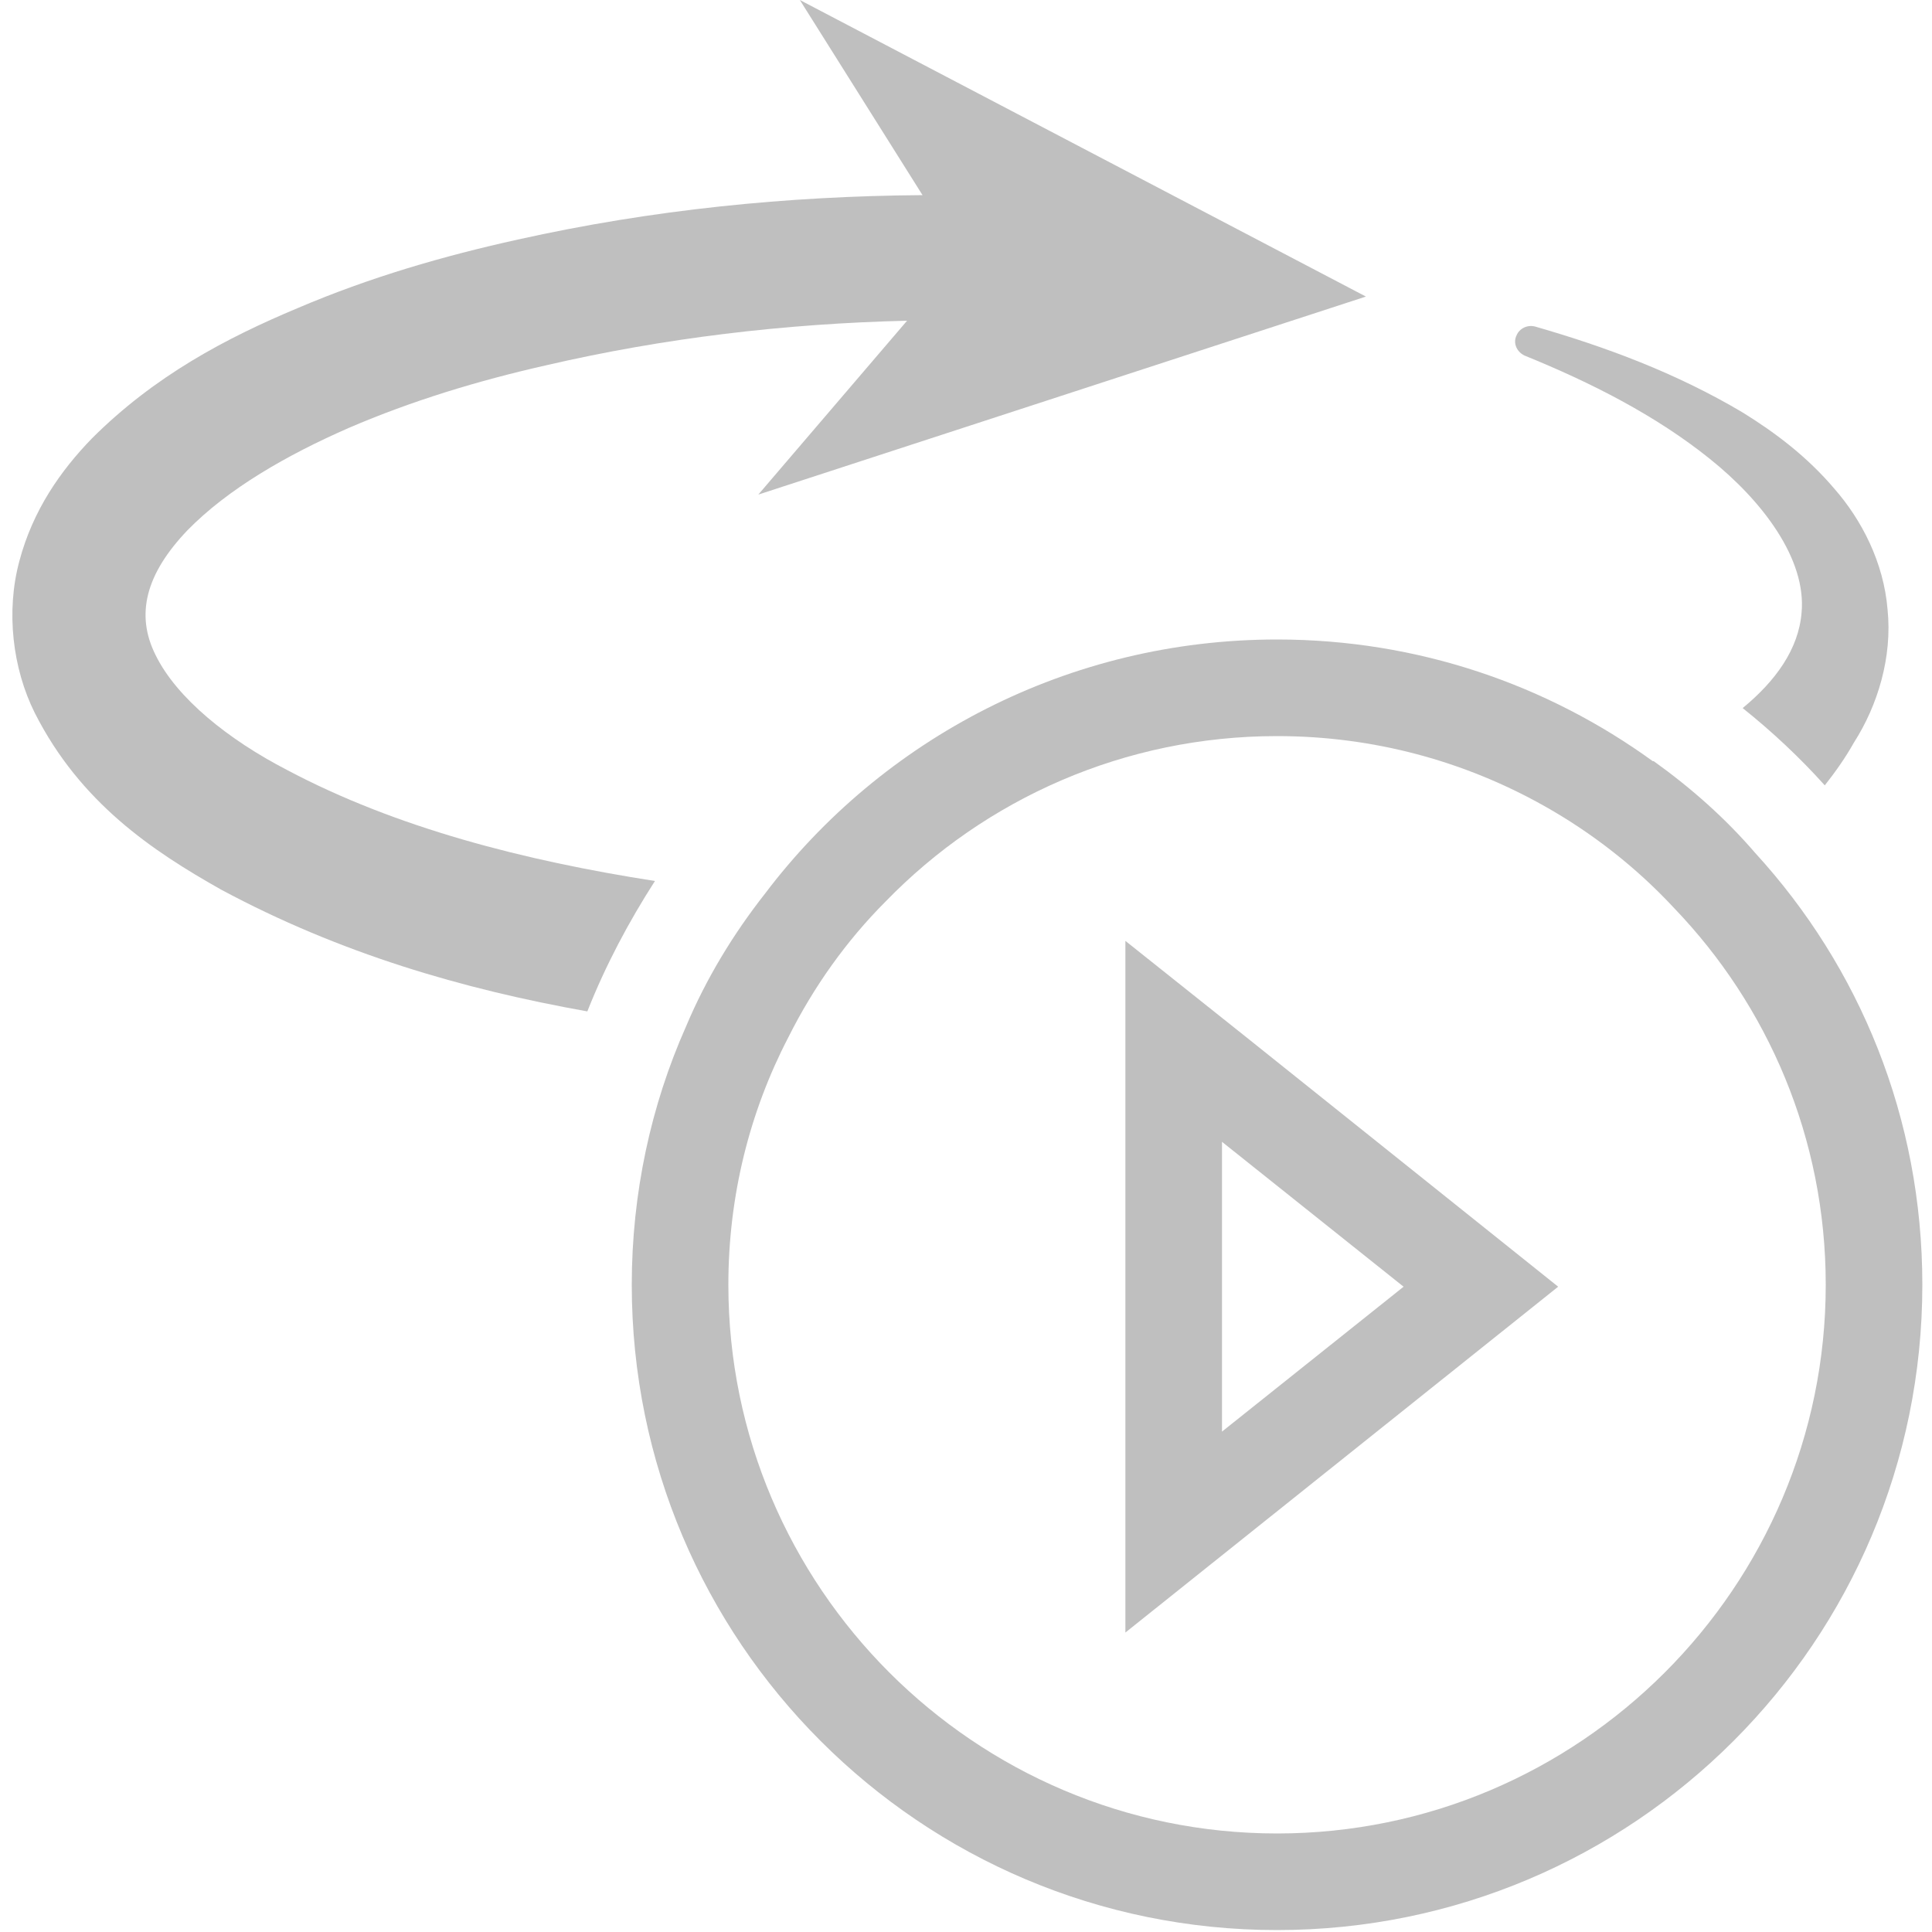
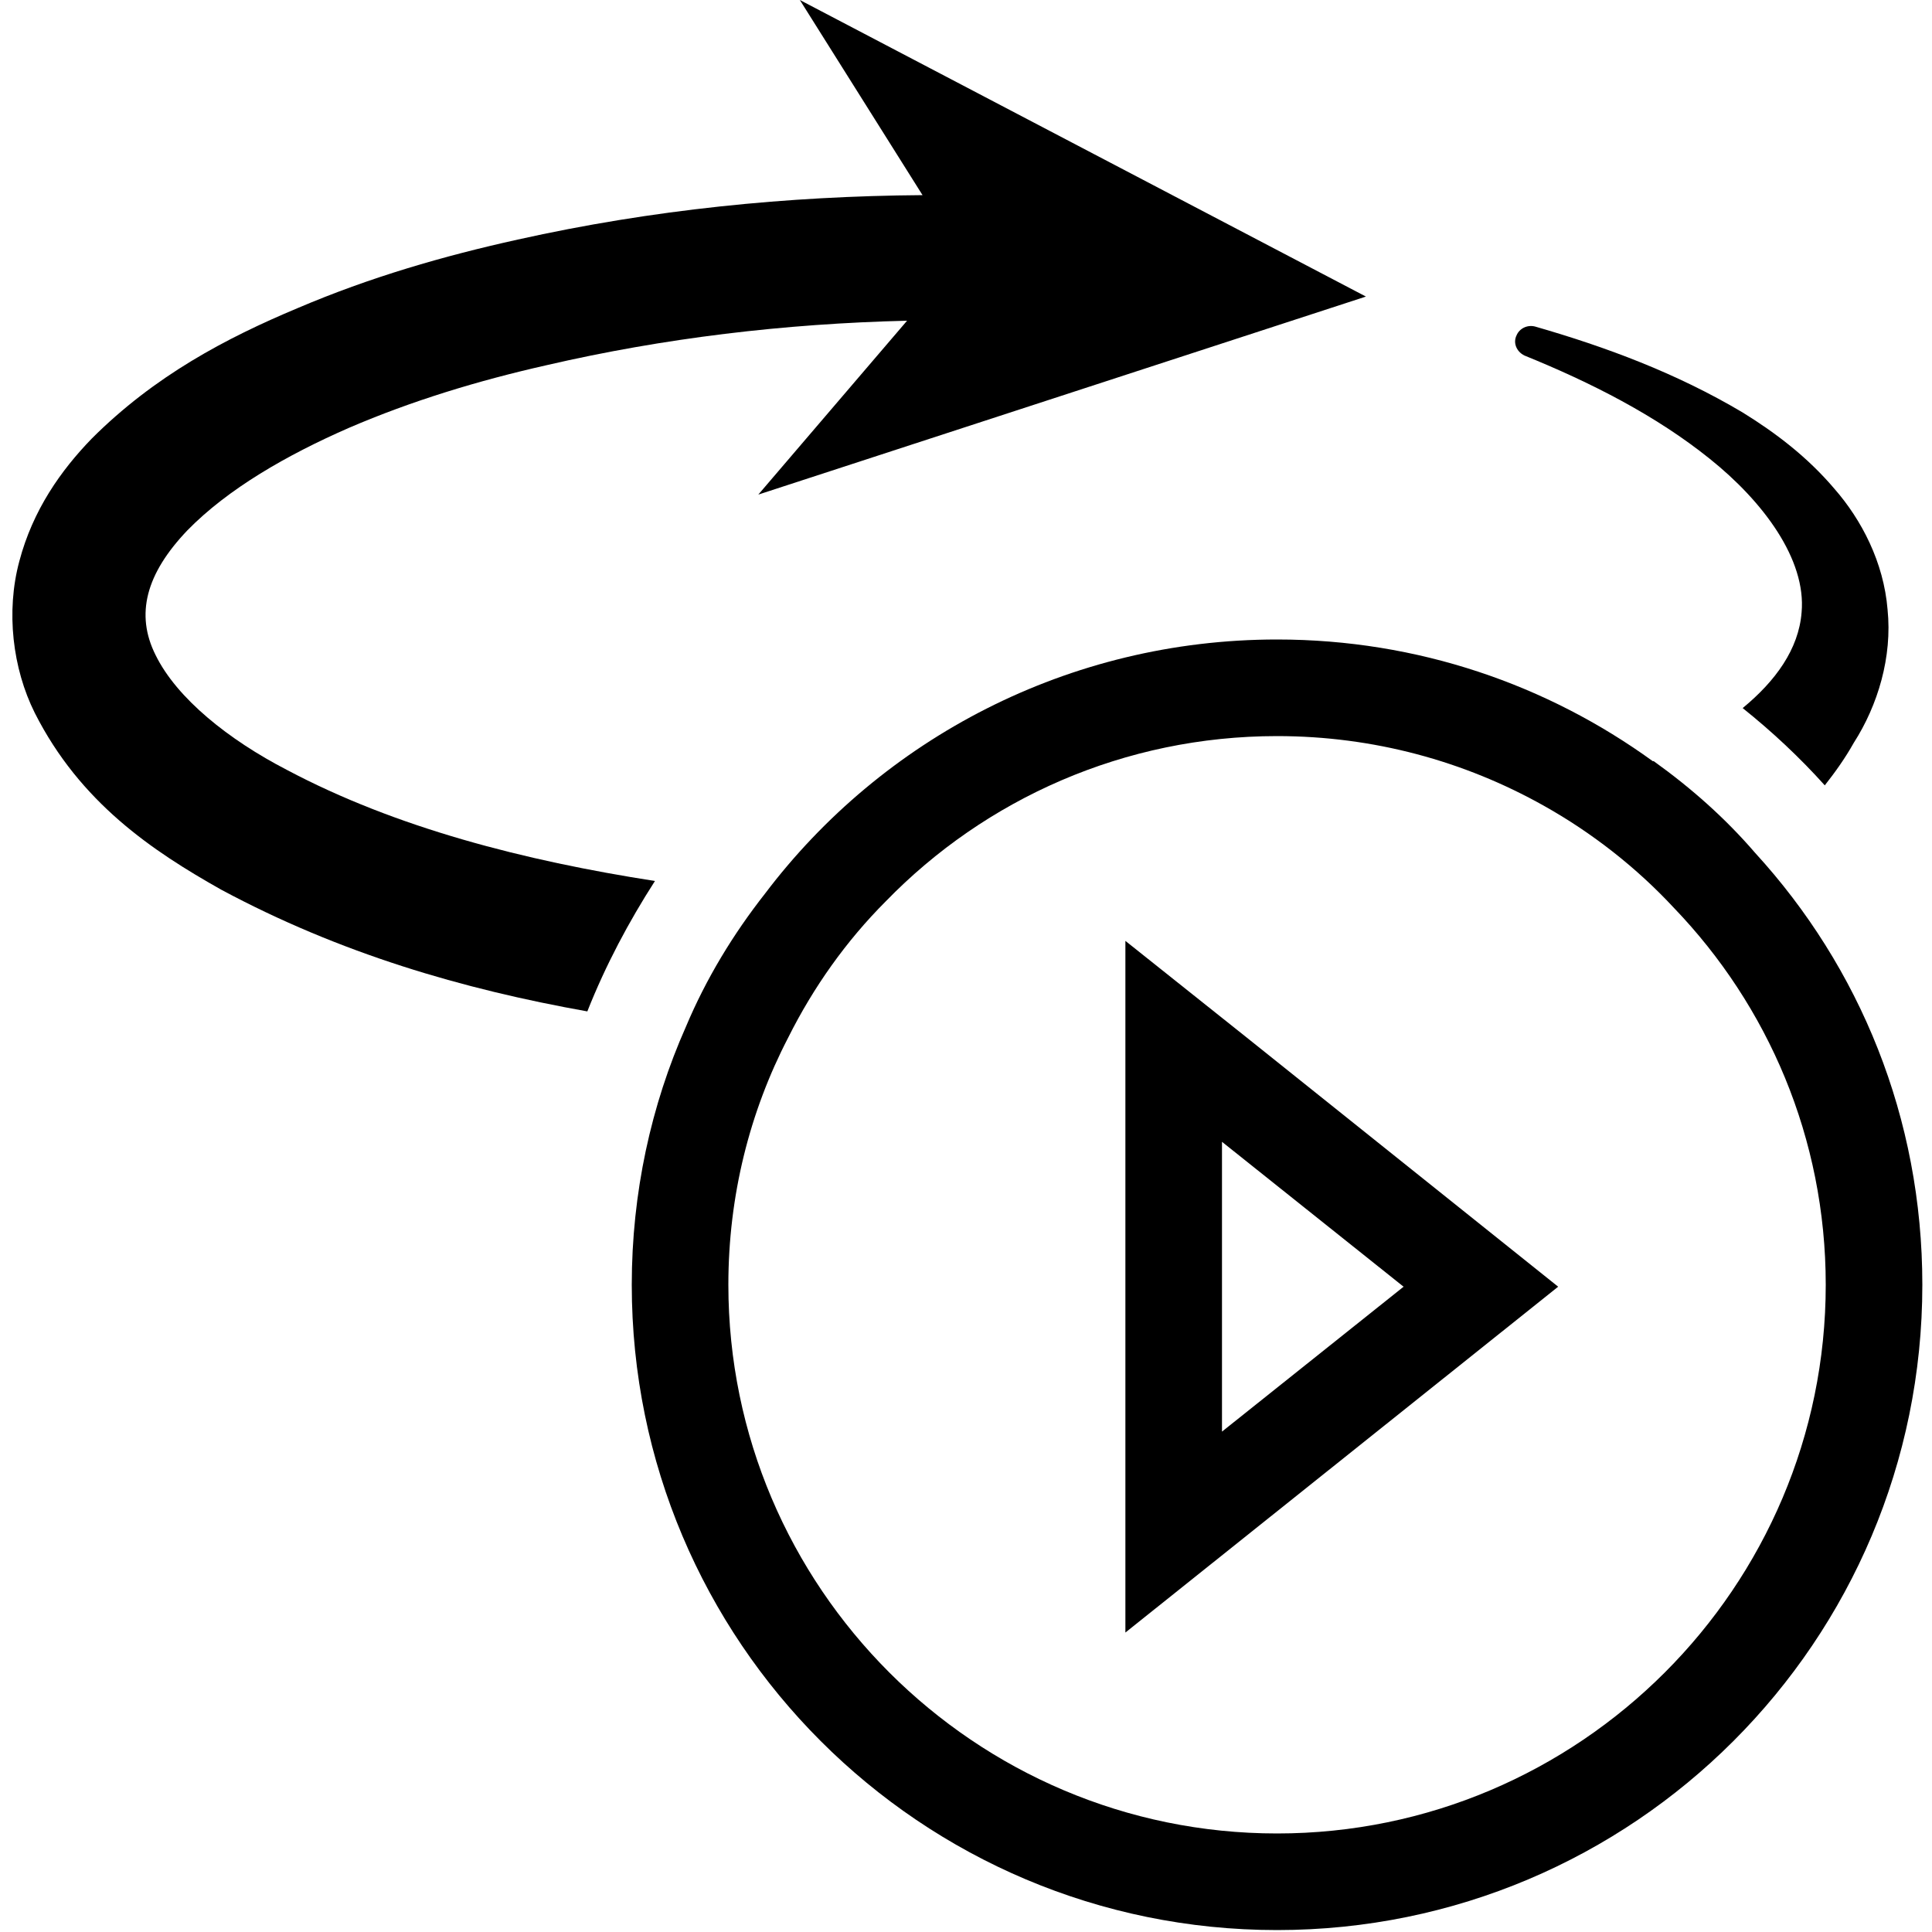
<svg xmlns="http://www.w3.org/2000/svg" id="icon-turnTable-f" width="20" height="20" viewBox="0 0 20 20">
-   <path id="arrow-tail" d="M19.19,7.69c-.09,.16-.19,.3-.3,.44-.26-.29-.55-.56-.85-.8,.34-.28,.58-.61,.61-.99,.05-.55-.4-1.15-.95-1.59-.56-.45-1.23-.79-1.92-1.07-.08-.04-.12-.13-.08-.21,.03-.07,.11-.11,.19-.09,.73,.21,1.46,.48,2.15,.89,.34,.21,.67,.46,.95,.79,.28,.32,.51,.76,.55,1.25,.05,.49-.1,.99-.35,1.38Z" fill="#bfbfbf" />
-   <path id="arrow-head" d="M7.85,5.12l1.54-1.8c-1.27,.03-2.52,.18-3.73,.46-.71,.16-1.4,.37-2.05,.65-.64,.28-1.25,.63-1.67,1.06-.43,.45-.54,.87-.33,1.29,.22,.45,.76,.88,1.36,1.19,1.13,.6,2.46,.94,3.81,1.15-.27,.42-.51,.87-.7,1.35-1.29-.23-2.56-.6-3.79-1.26-.71-.4-1.46-.9-1.93-1.83-.23-.46-.3-1.05-.16-1.57,.14-.53,.43-.94,.75-1.27,.65-.65,1.39-1.04,2.13-1.35,.75-.32,1.51-.54,2.28-.71,1.39-.31,2.79-.45,4.19-.46L8.28,0l5.86,3.07-6.29,2.05Z" fill="#bfbfbf" />
-   <path id="button" d="M18.17,8.83c-.31-.36-.66-.67-1.05-.95h-.01c-1.09-.79-2.43-1.26-3.89-1.26-2.16,0-4.09,1.03-5.3,2.63-.33,.42-.61,.88-.82,1.38-.36,.81-.56,1.72-.56,2.67,0,3.69,2.99,6.68,6.68,6.68s6.68-2.99,6.68-6.68c0-1.73-.65-3.29-1.73-4.47Zm-4.95,10.15c-3.13,0-5.68-2.55-5.68-5.68,0-.92,.22-1.79,.62-2.56,.26-.52,.6-1,1.01-1.41,1.03-1.06,2.47-1.71,4.05-1.71,1,0,1.94,.26,2.76,.72,.5,.28,.96,.64,1.35,1.06,.97,1.01,1.57,2.38,1.57,3.9,0,3.13-2.55,5.68-5.68,5.68Z" fill="#bfbfbf" />
-   <path id="play-head" d="M12.83,10.68l-1.18-.94v7.16l4.48-3.58-3.3-2.64Zm-.18,1.14l1.88,1.5-1.88,1.5v-3Z" fill="#bfbfbf" />
+   <path id="arrow-tail" d="M19.19,7.69c-.09,.16-.19,.3-.3,.44-.26-.29-.55-.56-.85-.8,.34-.28,.58-.61,.61-.99,.05-.55-.4-1.15-.95-1.59-.56-.45-1.23-.79-1.92-1.07-.08-.04-.12-.13-.08-.21,.03-.07,.11-.11,.19-.09,.73,.21,1.46,.48,2.15,.89,.34,.21,.67,.46,.95,.79,.28,.32,.51,.76,.55,1.25,.05,.49-.1,.99-.35,1.38Z" fill="currentColor" />
+   <path id="arrow-head" d="M7.85,5.12l1.54-1.8c-1.27,.03-2.52,.18-3.73,.46-.71,.16-1.4,.37-2.05,.65-.64,.28-1.25,.63-1.67,1.06-.43,.45-.54,.87-.33,1.29,.22,.45,.76,.88,1.36,1.19,1.13,.6,2.46,.94,3.81,1.15-.27,.42-.51,.87-.7,1.35-1.29-.23-2.56-.6-3.79-1.26-.71-.4-1.46-.9-1.93-1.83-.23-.46-.3-1.05-.16-1.57,.14-.53,.43-.94,.75-1.27,.65-.65,1.39-1.04,2.13-1.35,.75-.32,1.51-.54,2.28-.71,1.39-.31,2.79-.45,4.19-.46L8.28,0l5.86,3.07-6.29,2.05Z" fill="currentColor" />
+   <path id="button" d="M18.17,8.83c-.31-.36-.66-.67-1.05-.95h-.01c-1.09-.79-2.43-1.26-3.89-1.26-2.16,0-4.09,1.03-5.3,2.63-.33,.42-.61,.88-.82,1.38-.36,.81-.56,1.72-.56,2.67,0,3.69,2.99,6.68,6.68,6.68s6.68-2.99,6.68-6.68c0-1.73-.65-3.29-1.73-4.47Zm-4.95,10.15c-3.13,0-5.68-2.55-5.68-5.68,0-.92,.22-1.79,.62-2.56,.26-.52,.6-1,1.01-1.41,1.03-1.06,2.47-1.71,4.05-1.71,1,0,1.94,.26,2.76,.72,.5,.28,.96,.64,1.35,1.06,.97,1.01,1.57,2.38,1.57,3.9,0,3.13-2.55,5.68-5.68,5.68Z" fill="currentColor" />
+   <path id="play-head" d="M12.83,10.68l-1.18-.94v7.16l4.48-3.58-3.3-2.64Zm-.18,1.14l1.88,1.5-1.88,1.5v-3Z" fill="currentColor" />
</svg>
